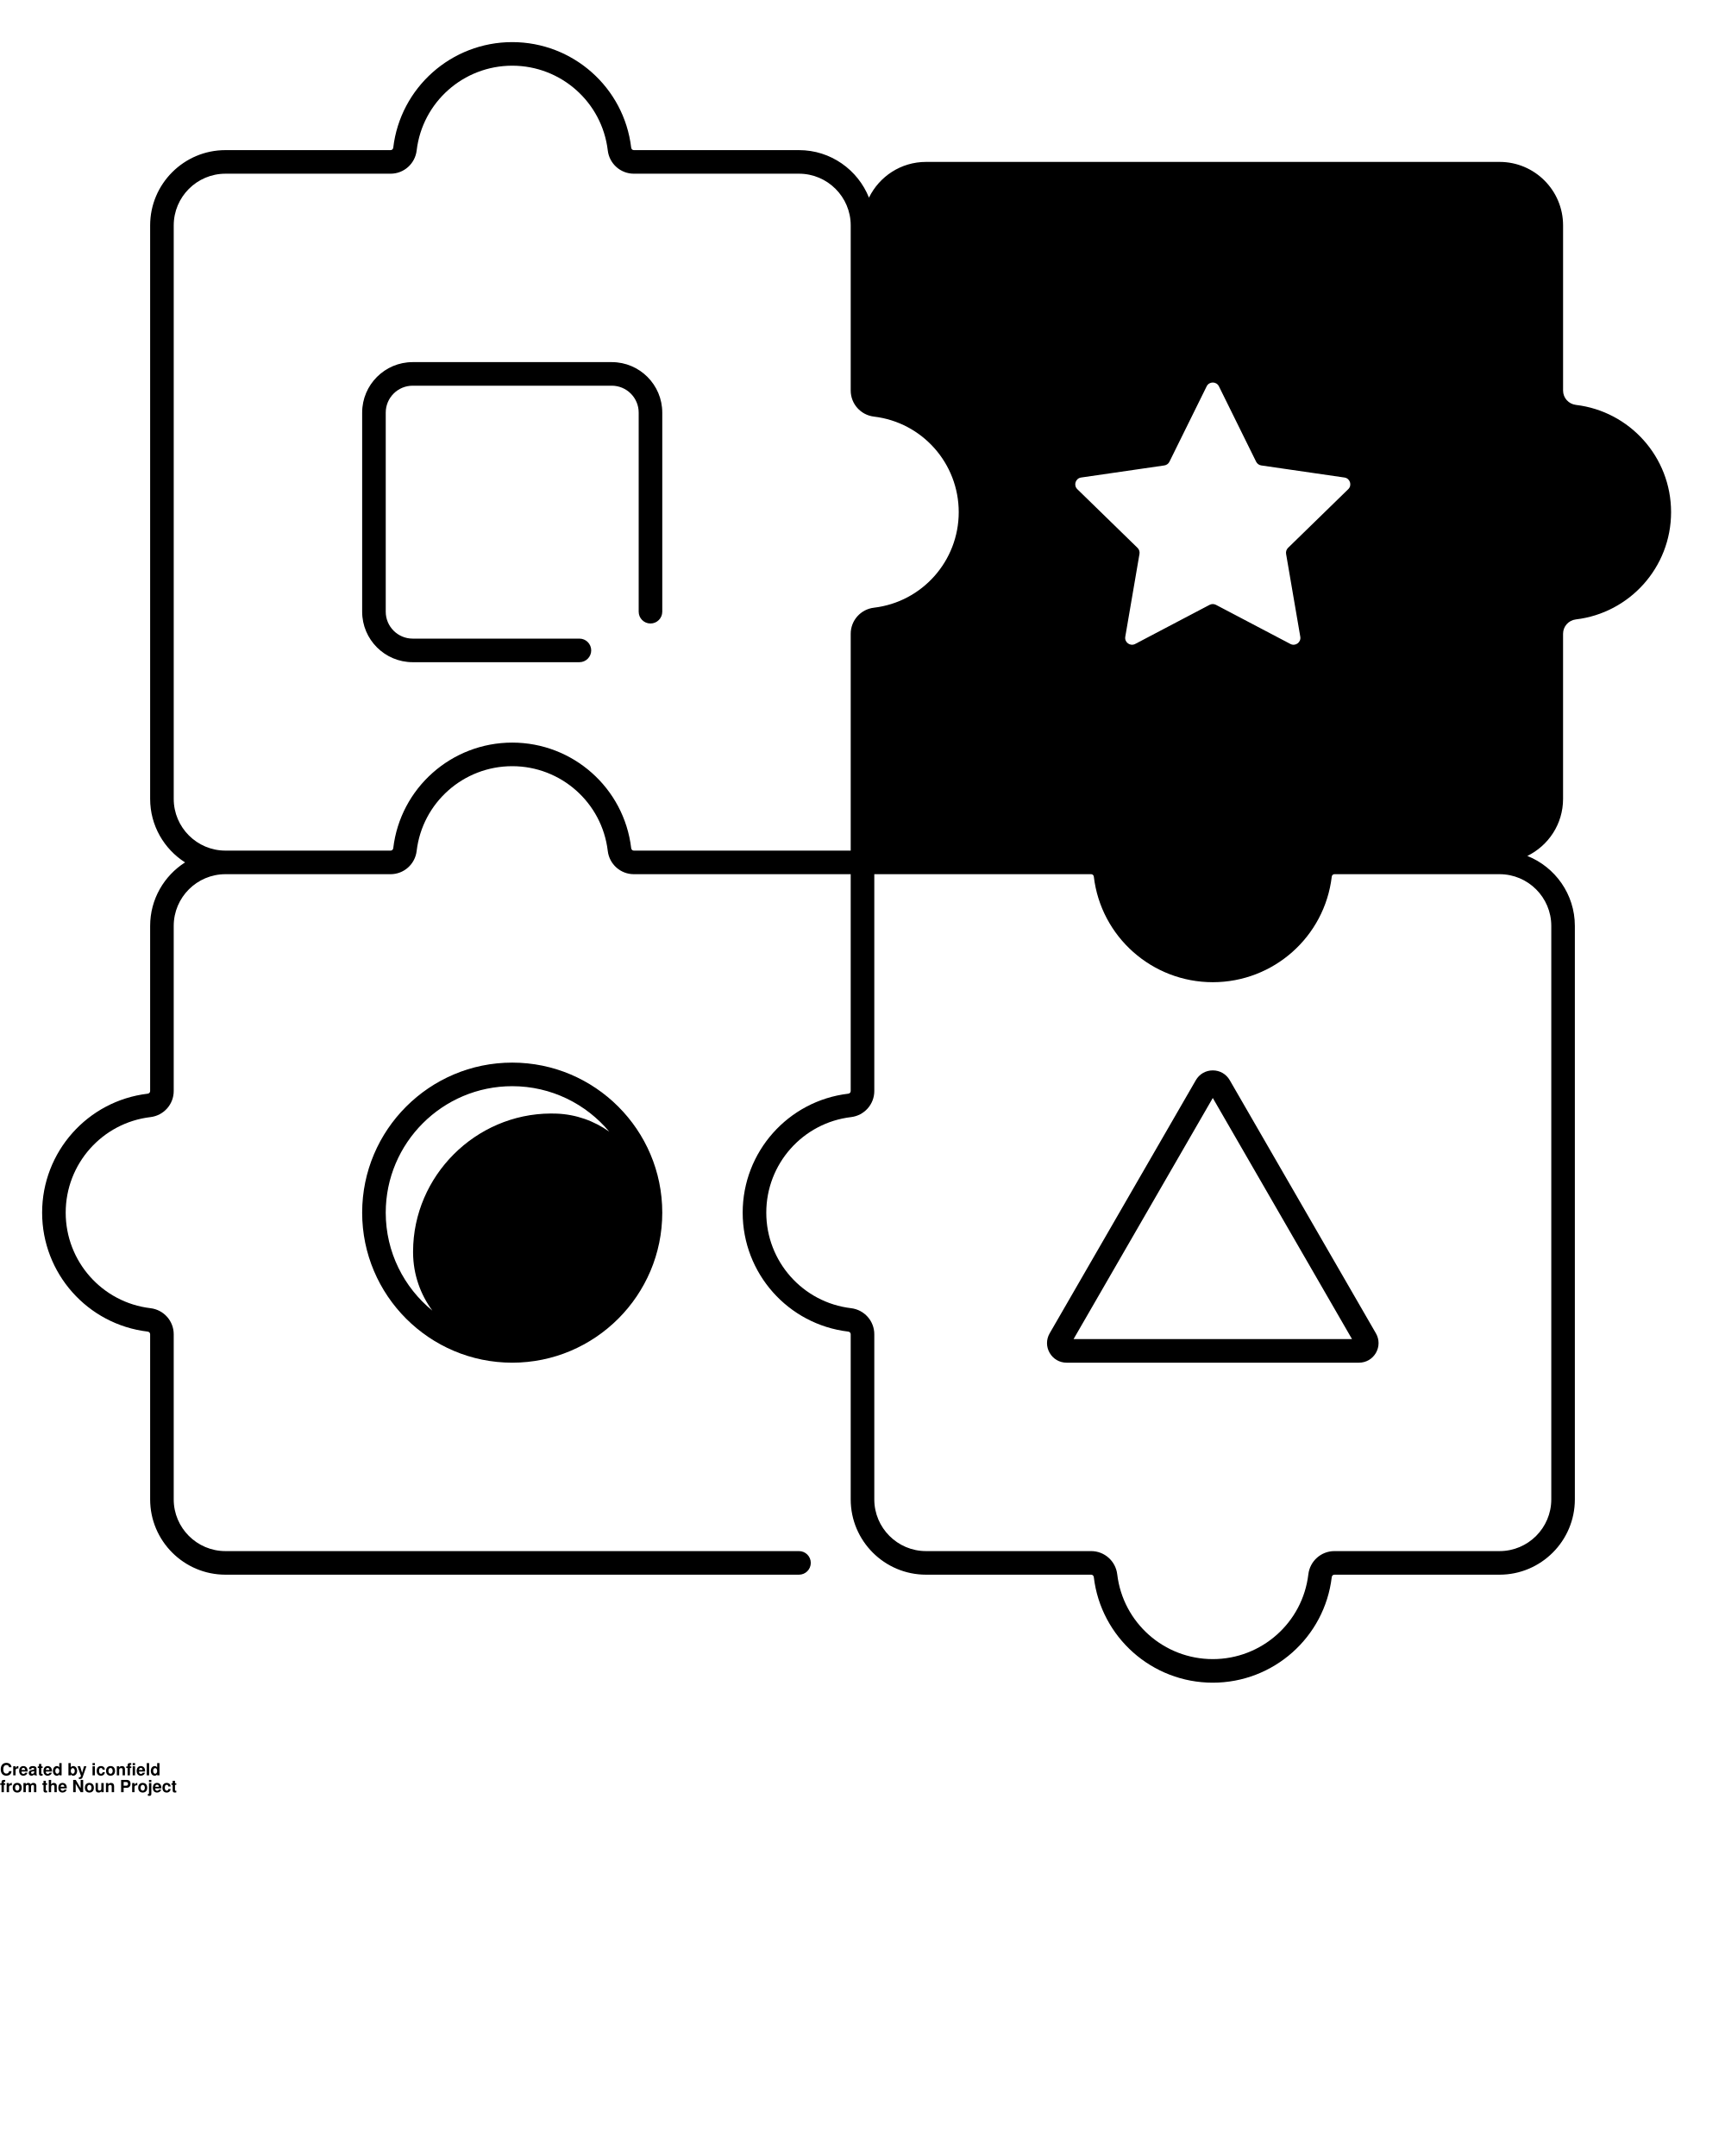
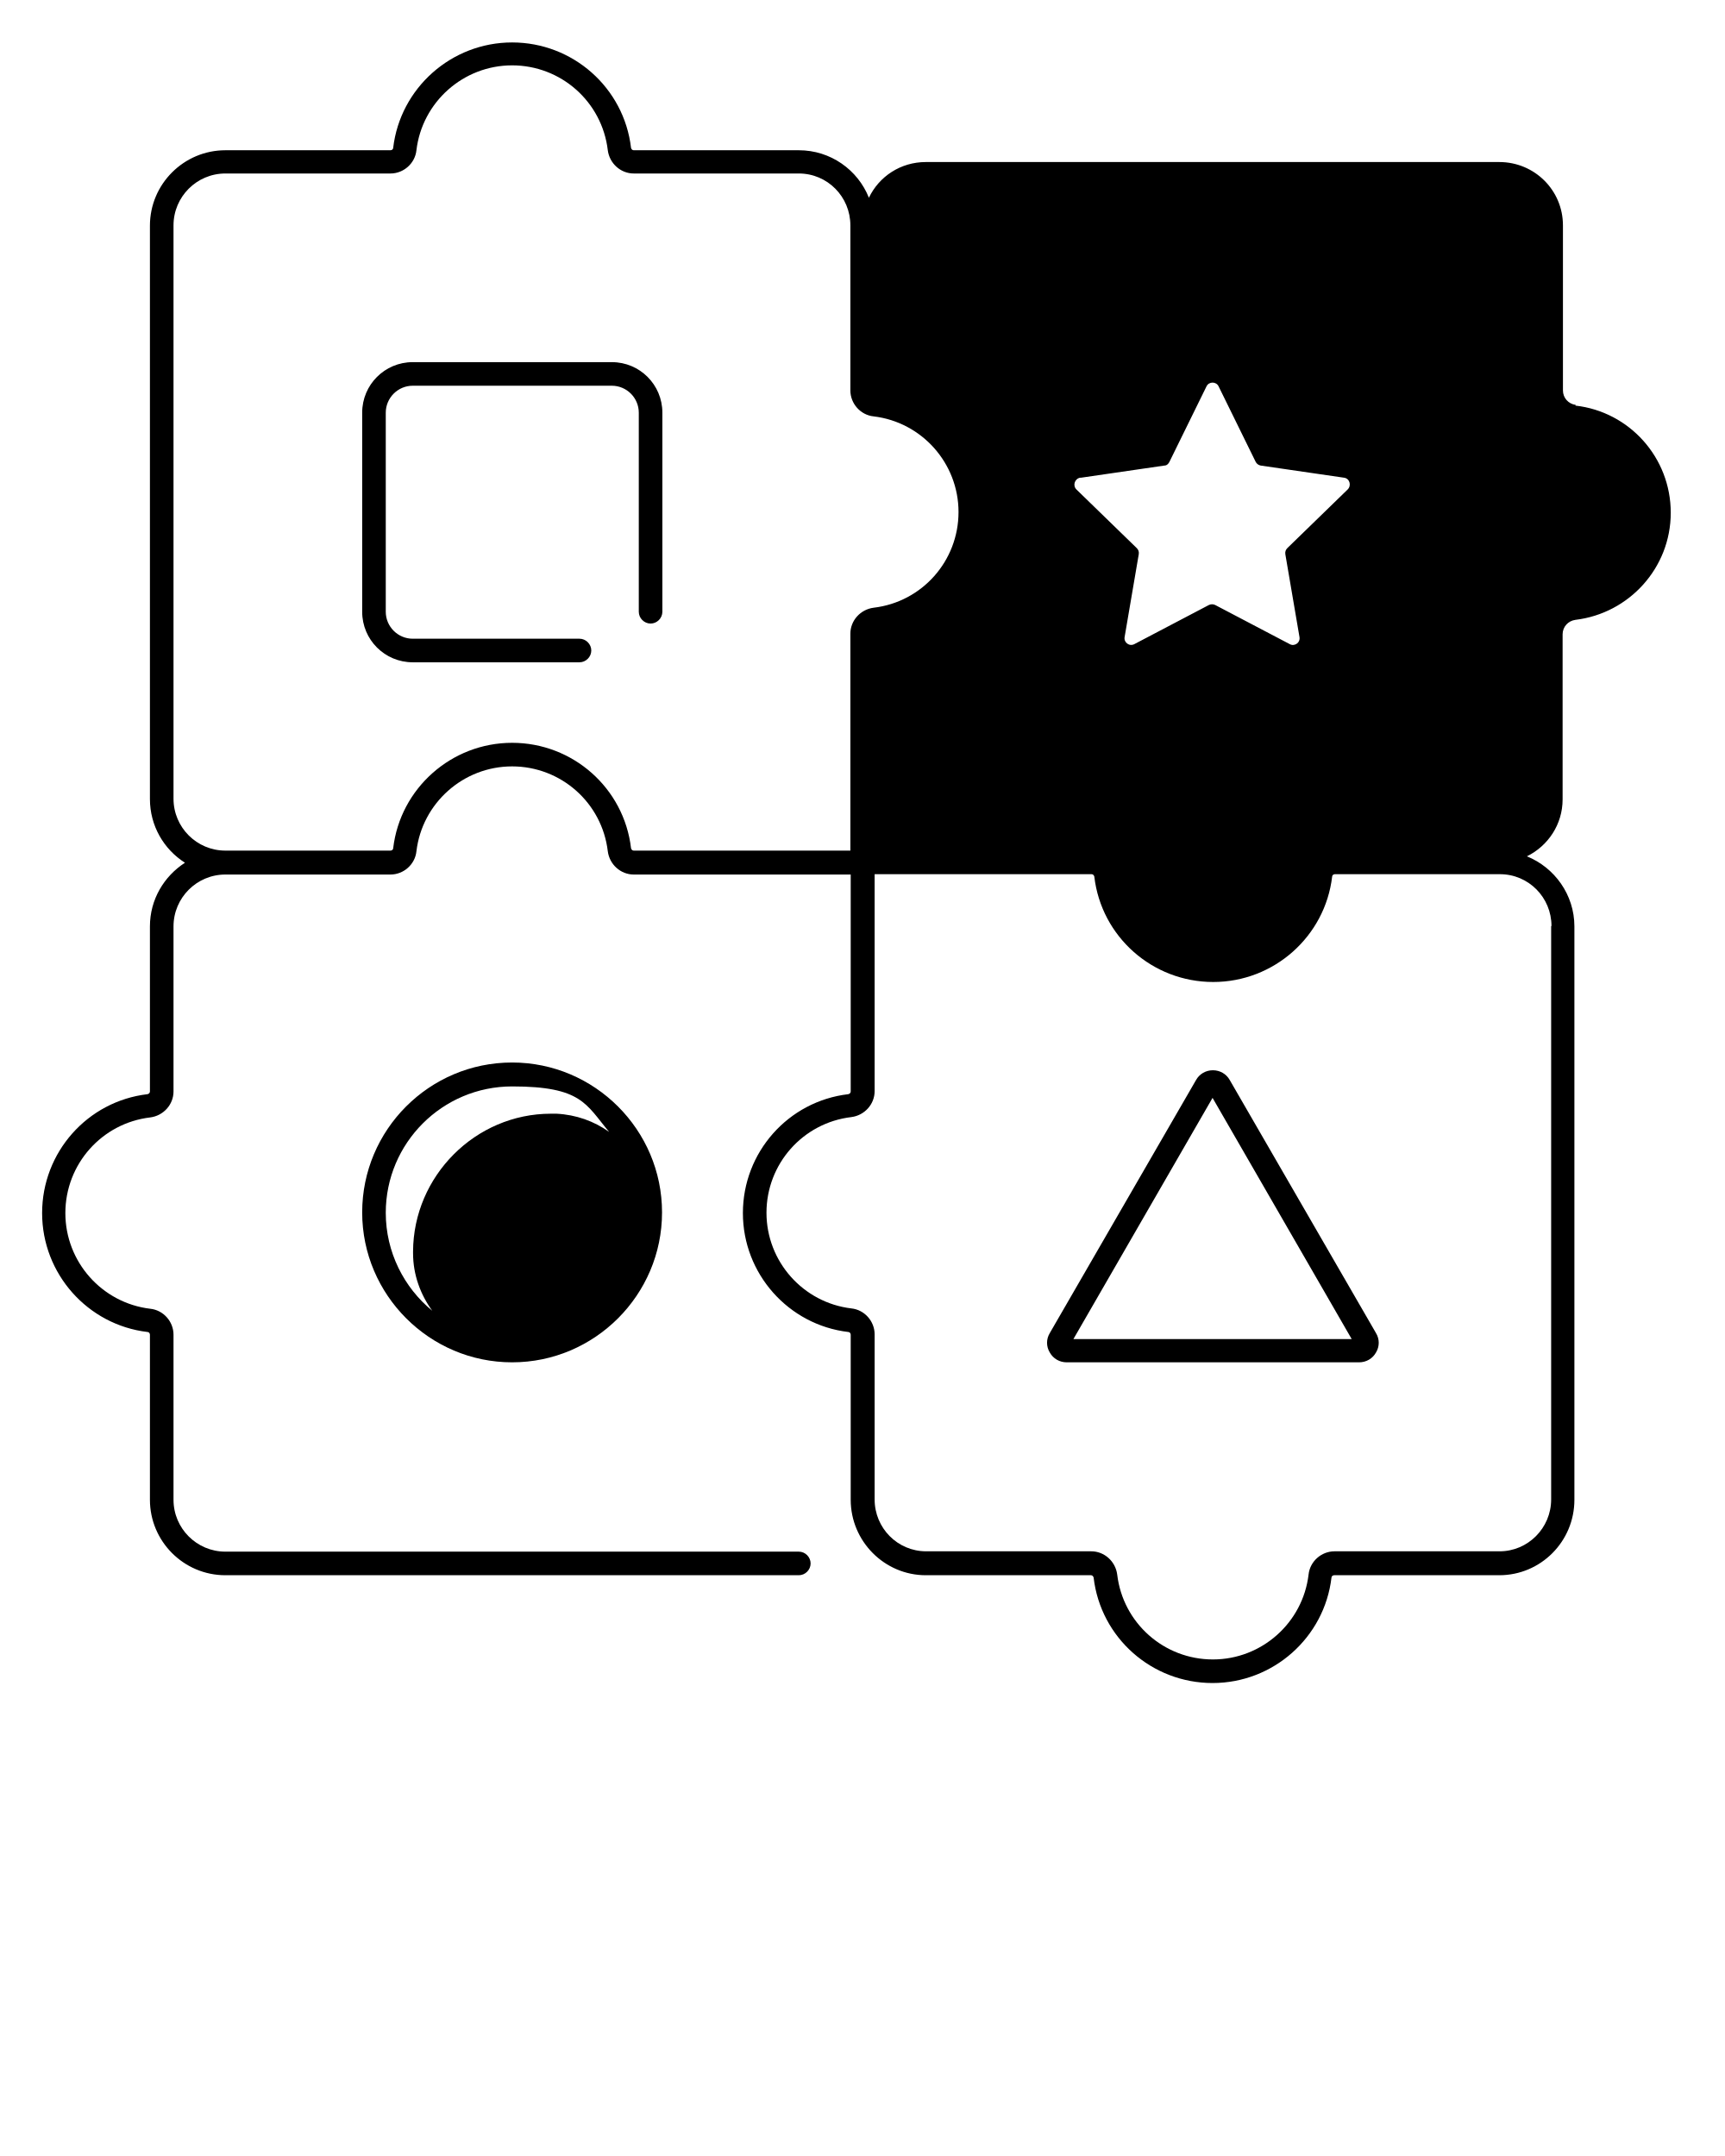
- <svg xmlns="http://www.w3.org/2000/svg" data-name="Layer 1" viewBox="0 0 512 640" x="0px" y="0px">
-   <path d="M467.75,120.193c-2.168-.257-3.811-2.072-3.811-4.255v-49.026c0-10.41-8.439-18.85-18.85-18.85h-170.238c-7.45,0-13.872,4.333-16.932,10.607-3.289-8.255-11.355-14.107-20.768-14.107h-49.026c-.402,0-.73-.304-.78-.722-2.115-17.866-17.296-31.339-35.312-31.339-18.016,0-33.197,13.473-35.313,31.339-.05,.418-.378,.722-.78,.722h-49.025c-12.324,0-22.351,10.026-22.351,22.35V237.15c0,7.916,4.14,14.878,10.365,18.85-6.225,3.972-10.365,10.935-10.365,18.85v49.026c0,.402-.304,.73-.722,.78-17.867,2.116-31.34,17.297-31.34,35.313s13.473,33.197,31.339,35.313c.419,.05,.723,.377,.723,.78v49.026c0,12.324,10.026,22.35,22.351,22.35H237.15c1.933,0,3.5-1.567,3.5-3.5s-1.567-3.5-3.5-3.5H66.912c-8.465,0-15.351-6.886-15.351-15.35v-49.026c0-3.941-2.966-7.265-6.899-7.731-14.345-1.699-25.162-13.892-25.162-28.362s10.817-26.663,25.163-28.362c3.933-.466,6.898-3.79,6.898-7.731v-49.026c0-8.464,6.886-15.35,15.351-15.35h49.025c3.941,0,7.266-2.966,7.731-6.899,1.699-14.345,13.893-25.162,28.362-25.162s26.663,10.817,28.361,25.162c.466,3.933,3.79,6.899,7.731,6.899h64.376v64.376c0,.402-.304,.73-.723,.78-17.866,2.116-31.339,17.297-31.339,35.313s13.473,33.197,31.339,35.313c.419,.05,.723,.377,.723,.78v49.026c0,12.324,10.026,22.35,22.35,22.35h49.026c.402,0,.73,.304,.78,.722,2.115,17.866,17.296,31.339,35.312,31.339,18.016,0,33.197-13.473,35.313-31.339,.05-.418,.378-.722,.78-.722h49.026c12.323,0,22.35-10.026,22.35-22.35v-170.238c0-9.413-5.853-17.479-14.106-20.768,6.273-3.061,10.606-9.482,10.606-16.932v-49.026c0-2.183,1.643-3.999,3.811-4.255,15.911-1.885,28.25-15.42,28.25-31.838s-12.34-29.953-28.25-31.837Zm-146.859,21.558l24.688-3.587c.662-.096,1.233-.511,1.529-1.111l11.041-22.372c.745-1.509,2.896-1.509,3.642,0l11.041,22.372c.295,.599,.867,1.015,1.528,1.111l24.689,3.587c1.666,.242,2.33,2.289,1.125,3.463l-17.865,17.414c-.479,.467-.697,1.139-.584,1.797l4.217,24.589c.285,1.658-1.456,2.923-2.946,2.14l-22.082-11.609c-.592-.311-1.298-.311-1.89,0l-22.083,11.609c-1.489,.783-3.23-.482-2.946-2.14l4.217-24.589c.113-.658-.105-1.331-.584-1.797l-17.865-17.414c-1.205-1.174-.54-3.221,1.125-3.463Zm-132.766,110.749c-.402,0-.73-.304-.78-.723-2.115-17.866-17.296-31.339-35.312-31.339-18.016,0-33.197,13.473-35.313,31.339-.05,.419-.378,.723-.78,.723h-49.025c-8.464,0-15.351-6.886-15.351-15.35V66.912c0-8.464,6.887-15.35,15.351-15.35h49.025c3.941,0,7.266-2.966,7.731-6.899,1.699-14.345,13.893-25.163,28.362-25.163s26.663,10.817,28.361,25.163c.466,3.933,3.79,6.898,7.731,6.898h49.026c8.464,0,15.35,6.886,15.35,15.35v49.026c0,3.941,2.966,7.265,6.899,7.731,14.345,1.699,25.162,13.892,25.162,28.362s-10.817,26.663-25.163,28.362c-3.933,.466-6.898,3.79-6.898,7.731v64.376h-64.376Zm272.314,22.35v170.238c0,8.464-6.886,15.35-15.35,15.35h-49.026c-3.941,0-7.266,2.966-7.731,6.899-1.699,14.345-13.893,25.163-28.362,25.163s-26.663-10.817-28.361-25.163c-.466-3.933-3.79-6.899-7.731-6.899h-49.026c-8.464,0-15.35-6.886-15.35-15.35v-49.026c0-3.941-2.966-7.265-6.899-7.731-14.345-1.699-25.162-13.892-25.162-28.362s10.817-26.663,25.163-28.362c3.933-.466,6.898-3.79,6.898-7.731v-64.376h64.376c.402,0,.73,.304,.78,.723,2.115,17.866,17.296,31.339,35.312,31.339,18.016,0,33.197-13.473,35.313-31.339,.05-.418,.378-.723,.78-.723h49.026c8.464,0,15.35,6.886,15.35,15.35Z" />
-   <path d="M152.031,315.431c-24.559,0-44.539,19.98-44.539,44.539s19.98,44.538,44.539,44.538,44.538-19.979,44.538-44.538-19.979-44.539-44.538-44.539Zm13.191,15.143c-.579-.022-1.162-.032-1.747-.03-22.354,.09-40.784,18.524-40.87,40.877-0,.18-0,.359,.001,.538,.058,6.388,2.181,12.298,5.728,17.098-8.441-6.889-13.843-17.368-13.843-29.088,0-20.699,16.84-37.539,37.539-37.539,11.561,0,21.915,5.257,28.807,13.503-4.454-3.18-9.826-5.14-15.615-5.36Z" />
-   <path d="M181.582,107.493h-59.103c-8.264,0-14.987,6.723-14.987,14.987v59.102c0,8.264,6.724,14.987,14.987,14.987h49.499c1.933,0,3.5-1.567,3.5-3.5s-1.567-3.5-3.5-3.5h-49.499c-4.404,0-7.987-3.583-7.987-7.987v-59.102c0-4.404,3.583-7.987,7.987-7.987h59.103c4.404,0,7.987,3.583,7.987,7.987v59.102c0,1.933,1.567,3.5,3.5,3.5s3.5-1.567,3.5-3.5v-59.102c0-8.264-6.724-14.987-14.987-14.987Z" />
-   <path d="M365.001,320.647c-1.05-1.82-2.931-2.906-5.032-2.906-2.101,0-3.981,1.086-5.031,2.905l-43.385,75.145c-1.051,1.819-1.052,3.991-.001,5.81,1.05,1.82,2.932,2.906,5.032,2.906h86.771c2.101,0,3.981-1.086,5.031-2.905,1.051-1.819,1.051-3.991,.001-5.811l-43.386-75.145Zm-46.356,76.86l41.325-71.576,41.324,71.576h-82.649Z" />
-   <text x="0" y="527" fill="#000000" font-size="5px" font-weight="bold" font-family="'Helvetica Neue', Helvetica, Arial-Unicode, Arial, Sans-serif">Created by iconfield</text>
-   <text x="0" y="532" fill="#000000" font-size="5px" font-weight="bold" font-family="'Helvetica Neue', Helvetica, Arial-Unicode, Arial, Sans-serif">from the Noun Project</text>
+ <svg xmlns="http://www.w3.org/2000/svg" id="Capa_1" version="1.1" viewBox="0 0 512 640">
+   <path d="M467.7,120.2c-2.2-.3-3.8-2.1-3.8-4.3v-49c0-10.4-8.4-18.8-18.9-18.8h-170.2c-7.5,0-13.9,4.3-16.9,10.6-3.3-8.3-11.4-14.1-20.8-14.1h-49c-.4,0-.7-.3-.8-.7-2.1-17.9-17.3-31.3-35.3-31.3s-33.2,13.5-35.3,31.3c0,.4-.4.7-.8.7h-49c-12.3,0-22.4,10-22.4,22.4v170.2c0,7.9,4.1,14.9,10.4,18.9-6.2,4-10.4,10.9-10.4,18.9v49c0,.4-.3.7-.7.8-17.9,2.1-31.3,17.3-31.3,35.3s13.5,33.2,31.3,35.3c.4,0,.7.4.7.8v49c0,12.3,10,22.4,22.4,22.4h170.2c1.9,0,3.5-1.6,3.5-3.5s-1.6-3.5-3.5-3.5H66.9c-8.5,0-15.4-6.9-15.4-15.4v-49c0-3.9-3-7.3-6.9-7.7-14.3-1.7-25.2-13.9-25.2-28.4s10.8-26.7,25.2-28.4c3.9-.5,6.9-3.8,6.9-7.7v-49c0-8.5,6.9-15.4,15.4-15.4h49c3.9,0,7.3-3,7.7-6.9,1.7-14.3,13.9-25.2,28.4-25.2s26.7,10.8,28.4,25.2c.5,3.9,3.8,6.9,7.7,6.9h64.4v64.4c0,.4-.3.7-.7.8-17.9,2.1-31.3,17.3-31.3,35.3s13.5,33.2,31.3,35.3c.4,0,.7.4.7.8v49c0,12.3,10,22.4,22.3,22.4h49c.4,0,.7.3.8.7,2.1,17.9,17.3,31.3,35.3,31.3s33.2-13.5,35.3-31.3c0-.4.4-.7.8-.7h49c12.3,0,22.3-10,22.3-22.4v-170.2c0-9.4-5.9-17.5-14.1-20.8,6.3-3.1,10.6-9.5,10.6-16.9v-49c0-2.2,1.6-4,3.8-4.3,15.9-1.9,28.3-15.4,28.3-31.8s-12.3-30-28.3-31.8ZM320.9,141.8l24.7-3.6c.7,0,1.2-.5,1.5-1.1l11-22.4c.7-1.5,2.9-1.5,3.6,0l11,22.4c.3.6.9,1,1.5,1.1l24.7,3.6c1.7.2,2.3,2.3,1.1,3.5l-17.9,17.4c-.5.5-.7,1.1-.6,1.8l4.2,24.6c.3,1.7-1.5,2.9-2.9,2.1l-22.1-11.6c-.6-.3-1.3-.3-1.9,0l-22.1,11.6c-1.5.8-3.2-.5-2.9-2.1l4.2-24.6c.1-.7-.1-1.3-.6-1.8l-17.9-17.4c-1.2-1.2-.5-3.2,1.1-3.5ZM188.1,252.5c-.4,0-.7-.3-.8-.7-2.1-17.9-17.3-31.3-35.3-31.3s-33.2,13.5-35.3,31.3c0,.4-.4.7-.8.7h-49c-8.5,0-15.4-6.9-15.4-15.4V66.9c0-8.5,6.9-15.4,15.4-15.4h49c3.9,0,7.3-3,7.7-6.9,1.7-14.3,13.9-25.2,28.4-25.2s26.7,10.8,28.4,25.2c.5,3.9,3.8,6.9,7.7,6.9h49c8.5,0,15.3,6.9,15.3,15.4v49c0,3.9,3,7.3,6.9,7.7,14.3,1.7,25.2,13.9,25.2,28.4s-10.8,26.7-25.2,28.4c-3.9.5-6.9,3.8-6.9,7.7v64.4h-64.4ZM460.4,274.9v170.2c0,8.5-6.9,15.4-15.3,15.4h-49c-3.9,0-7.3,3-7.7,6.9-1.7,14.3-13.9,25.2-28.4,25.2s-26.7-10.8-28.4-25.2c-.5-3.9-3.8-6.9-7.7-6.9h-49c-8.5,0-15.3-6.9-15.3-15.4v-49c0-3.9-3-7.3-6.9-7.7-14.3-1.7-25.2-13.9-25.2-28.4s10.8-26.7,25.2-28.4c3.9-.5,6.9-3.8,6.9-7.7v-64.4h64.4c.4,0,.7.3.8.7,2.1,17.9,17.3,31.3,35.3,31.3s33.2-13.5,35.3-31.3c0-.4.4-.7.8-.7h49c8.5,0,15.3,6.9,15.3,15.4Z" />
+   <path d="M152,315.4c-24.6,0-44.5,20-44.5,44.5s20,44.5,44.5,44.5,44.5-20,44.5-44.5-20-44.5-44.5-44.5ZM165.2,330.6c-.6,0-1.2,0-1.7,0-22.4,0-40.8,18.5-40.9,40.9,0,.2,0,.4,0,.5,0,6.4,2.2,12.3,5.7,17.1-8.4-6.9-13.8-17.4-13.8-29.1,0-20.7,16.8-37.5,37.5-37.5s21.9,5.3,28.8,13.5c-4.5-3.2-9.8-5.1-15.6-5.4h0Z" />
+   <path d="M181.6,107.5h-59.1c-8.3,0-15,6.7-15,15v59.1c0,8.3,6.7,15,15,15h49.5c1.9,0,3.5-1.6,3.5-3.5s-1.6-3.5-3.5-3.5h-49.5c-4.4,0-8-3.6-8-8v-59.1c0-4.4,3.6-8,8-8h59.1c4.4,0,8,3.6,8,8v59.1c0,1.9,1.6,3.5,3.5,3.5s3.5-1.6,3.5-3.5v-59.1c0-8.3-6.7-15-15-15Z" />
+   <path d="M365,320.6c-1-1.8-2.9-2.9-5-2.9s-4,1.1-5,2.9l-43.4,75.1c-1.1,1.8-1.1,4,0,5.8,1,1.8,2.9,2.9,5,2.9h86.8c2.1,0,4-1.1,5-2.9,1.1-1.8,1.1-4,0-5.8l-43.4-75.1ZM318.6,397.5l41.3-71.6,41.3,71.6h-82.6Z" />
</svg>
